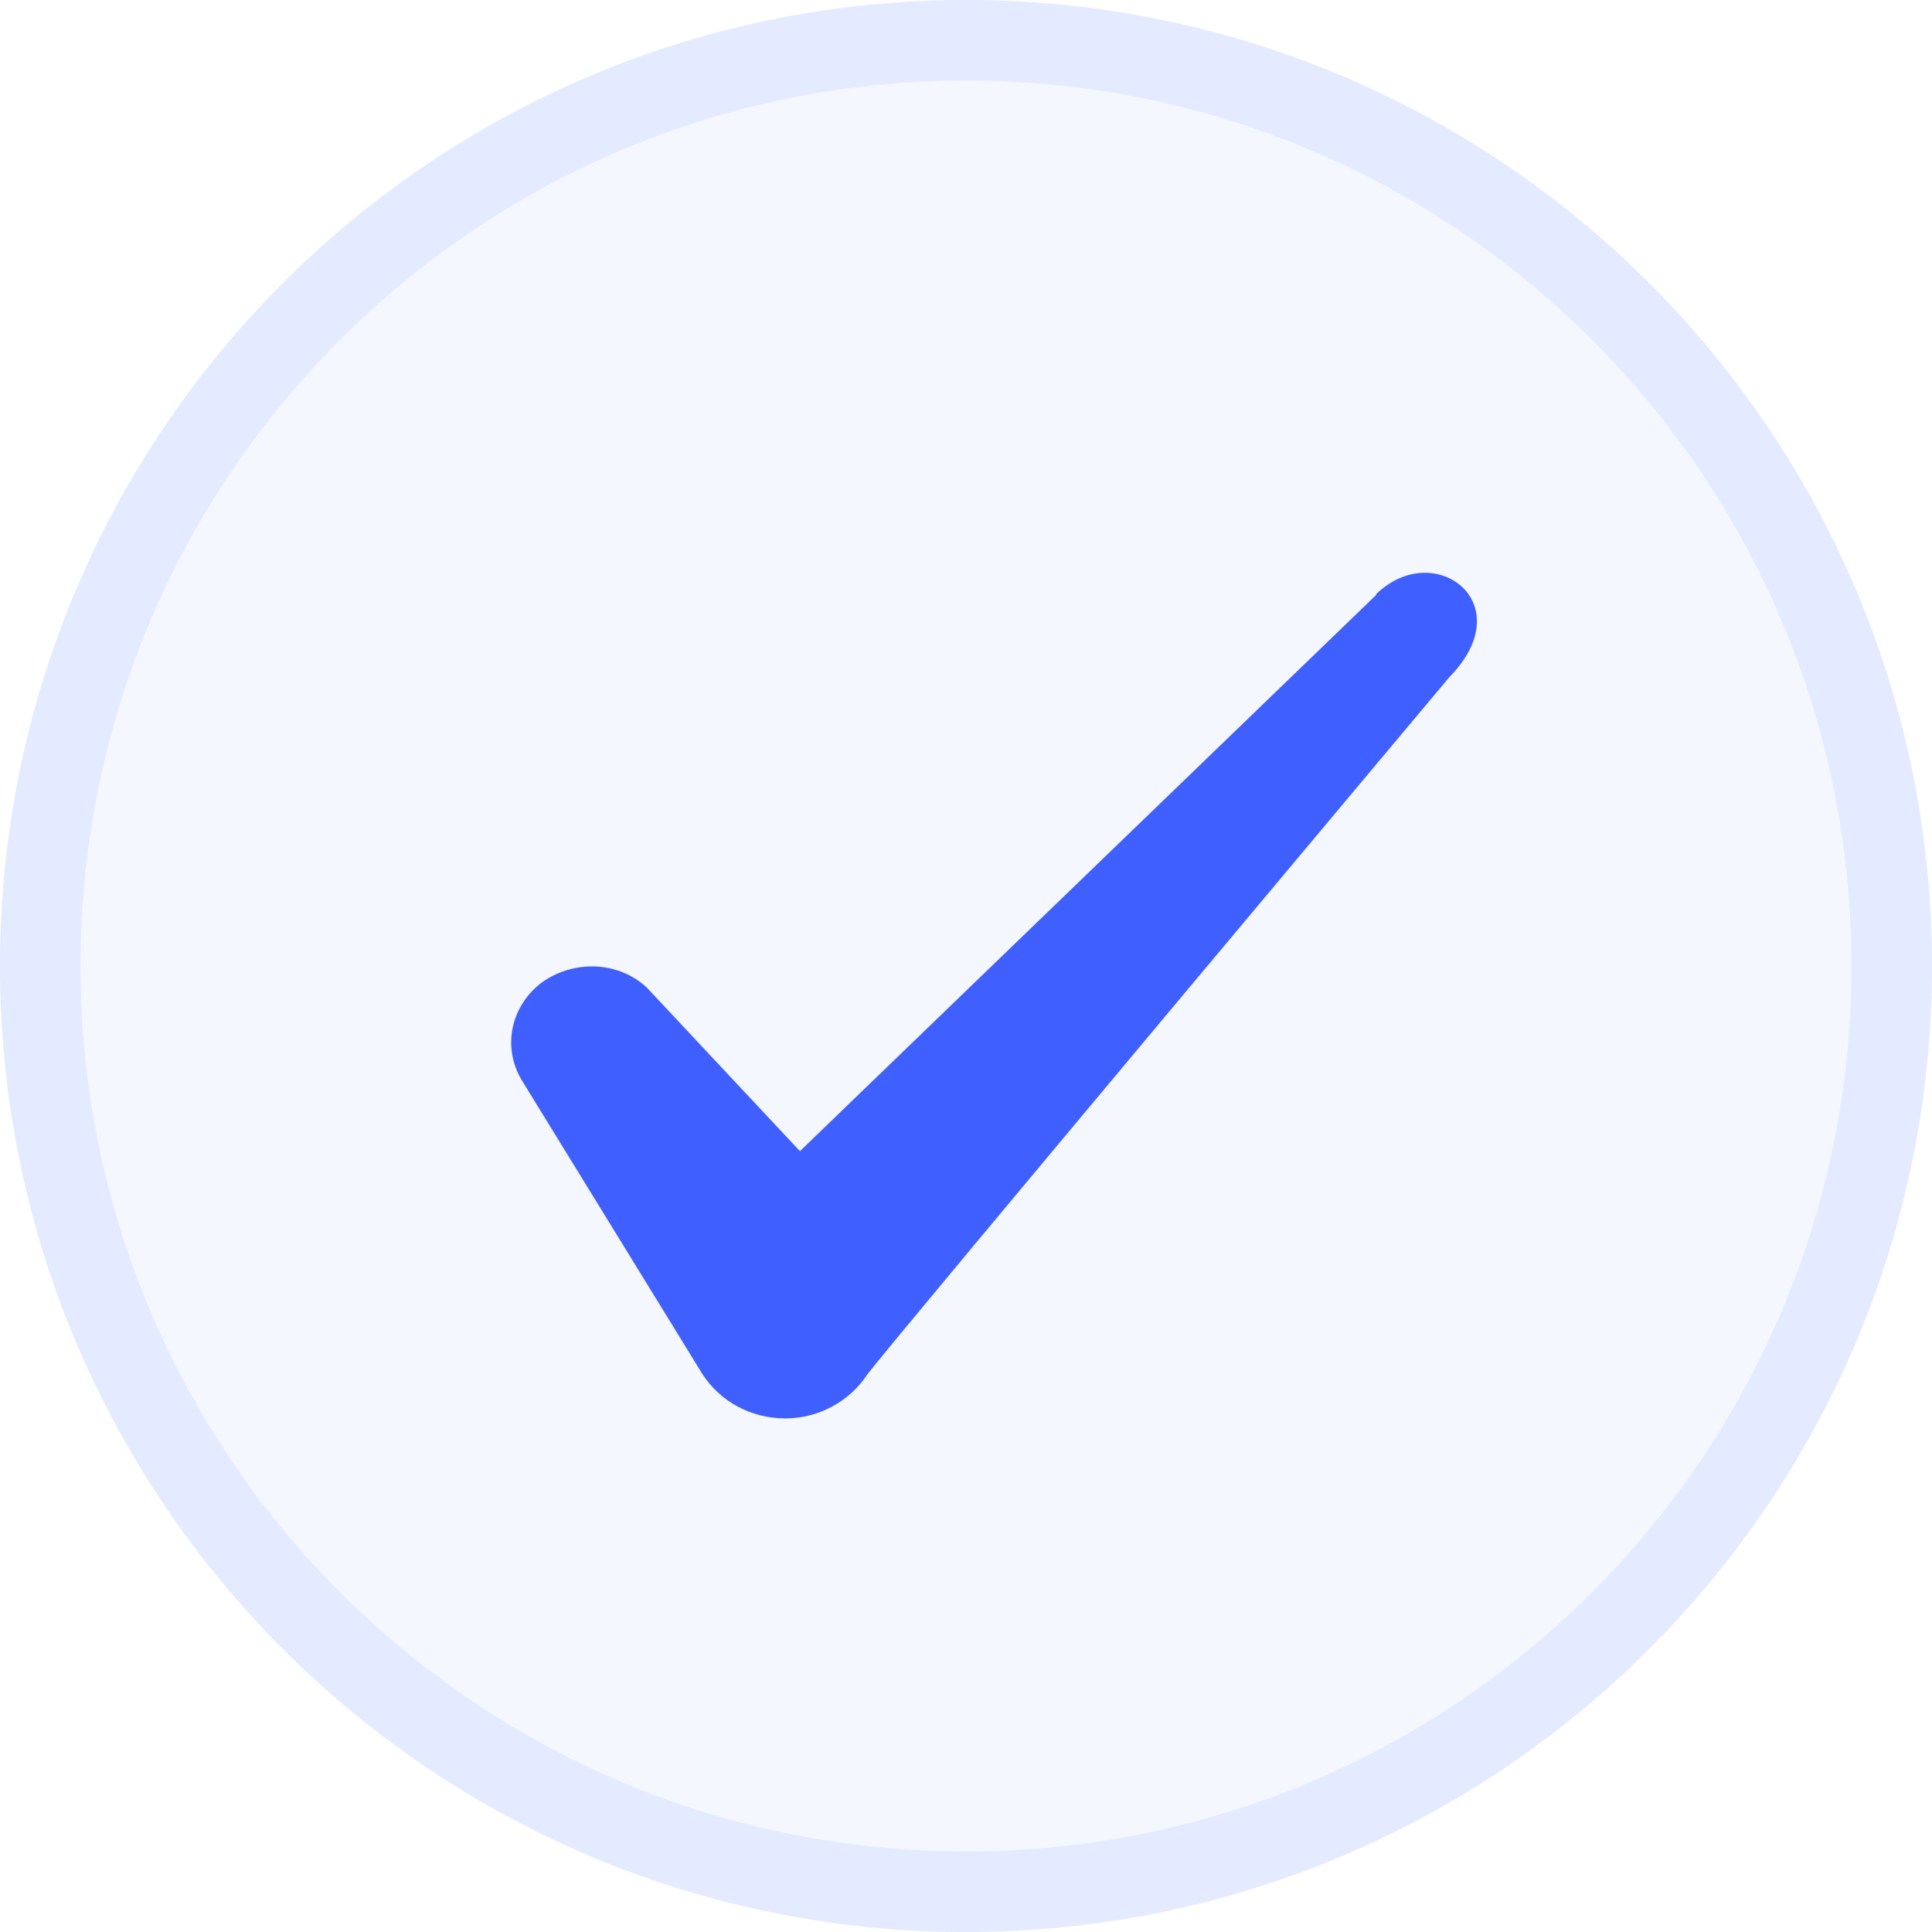
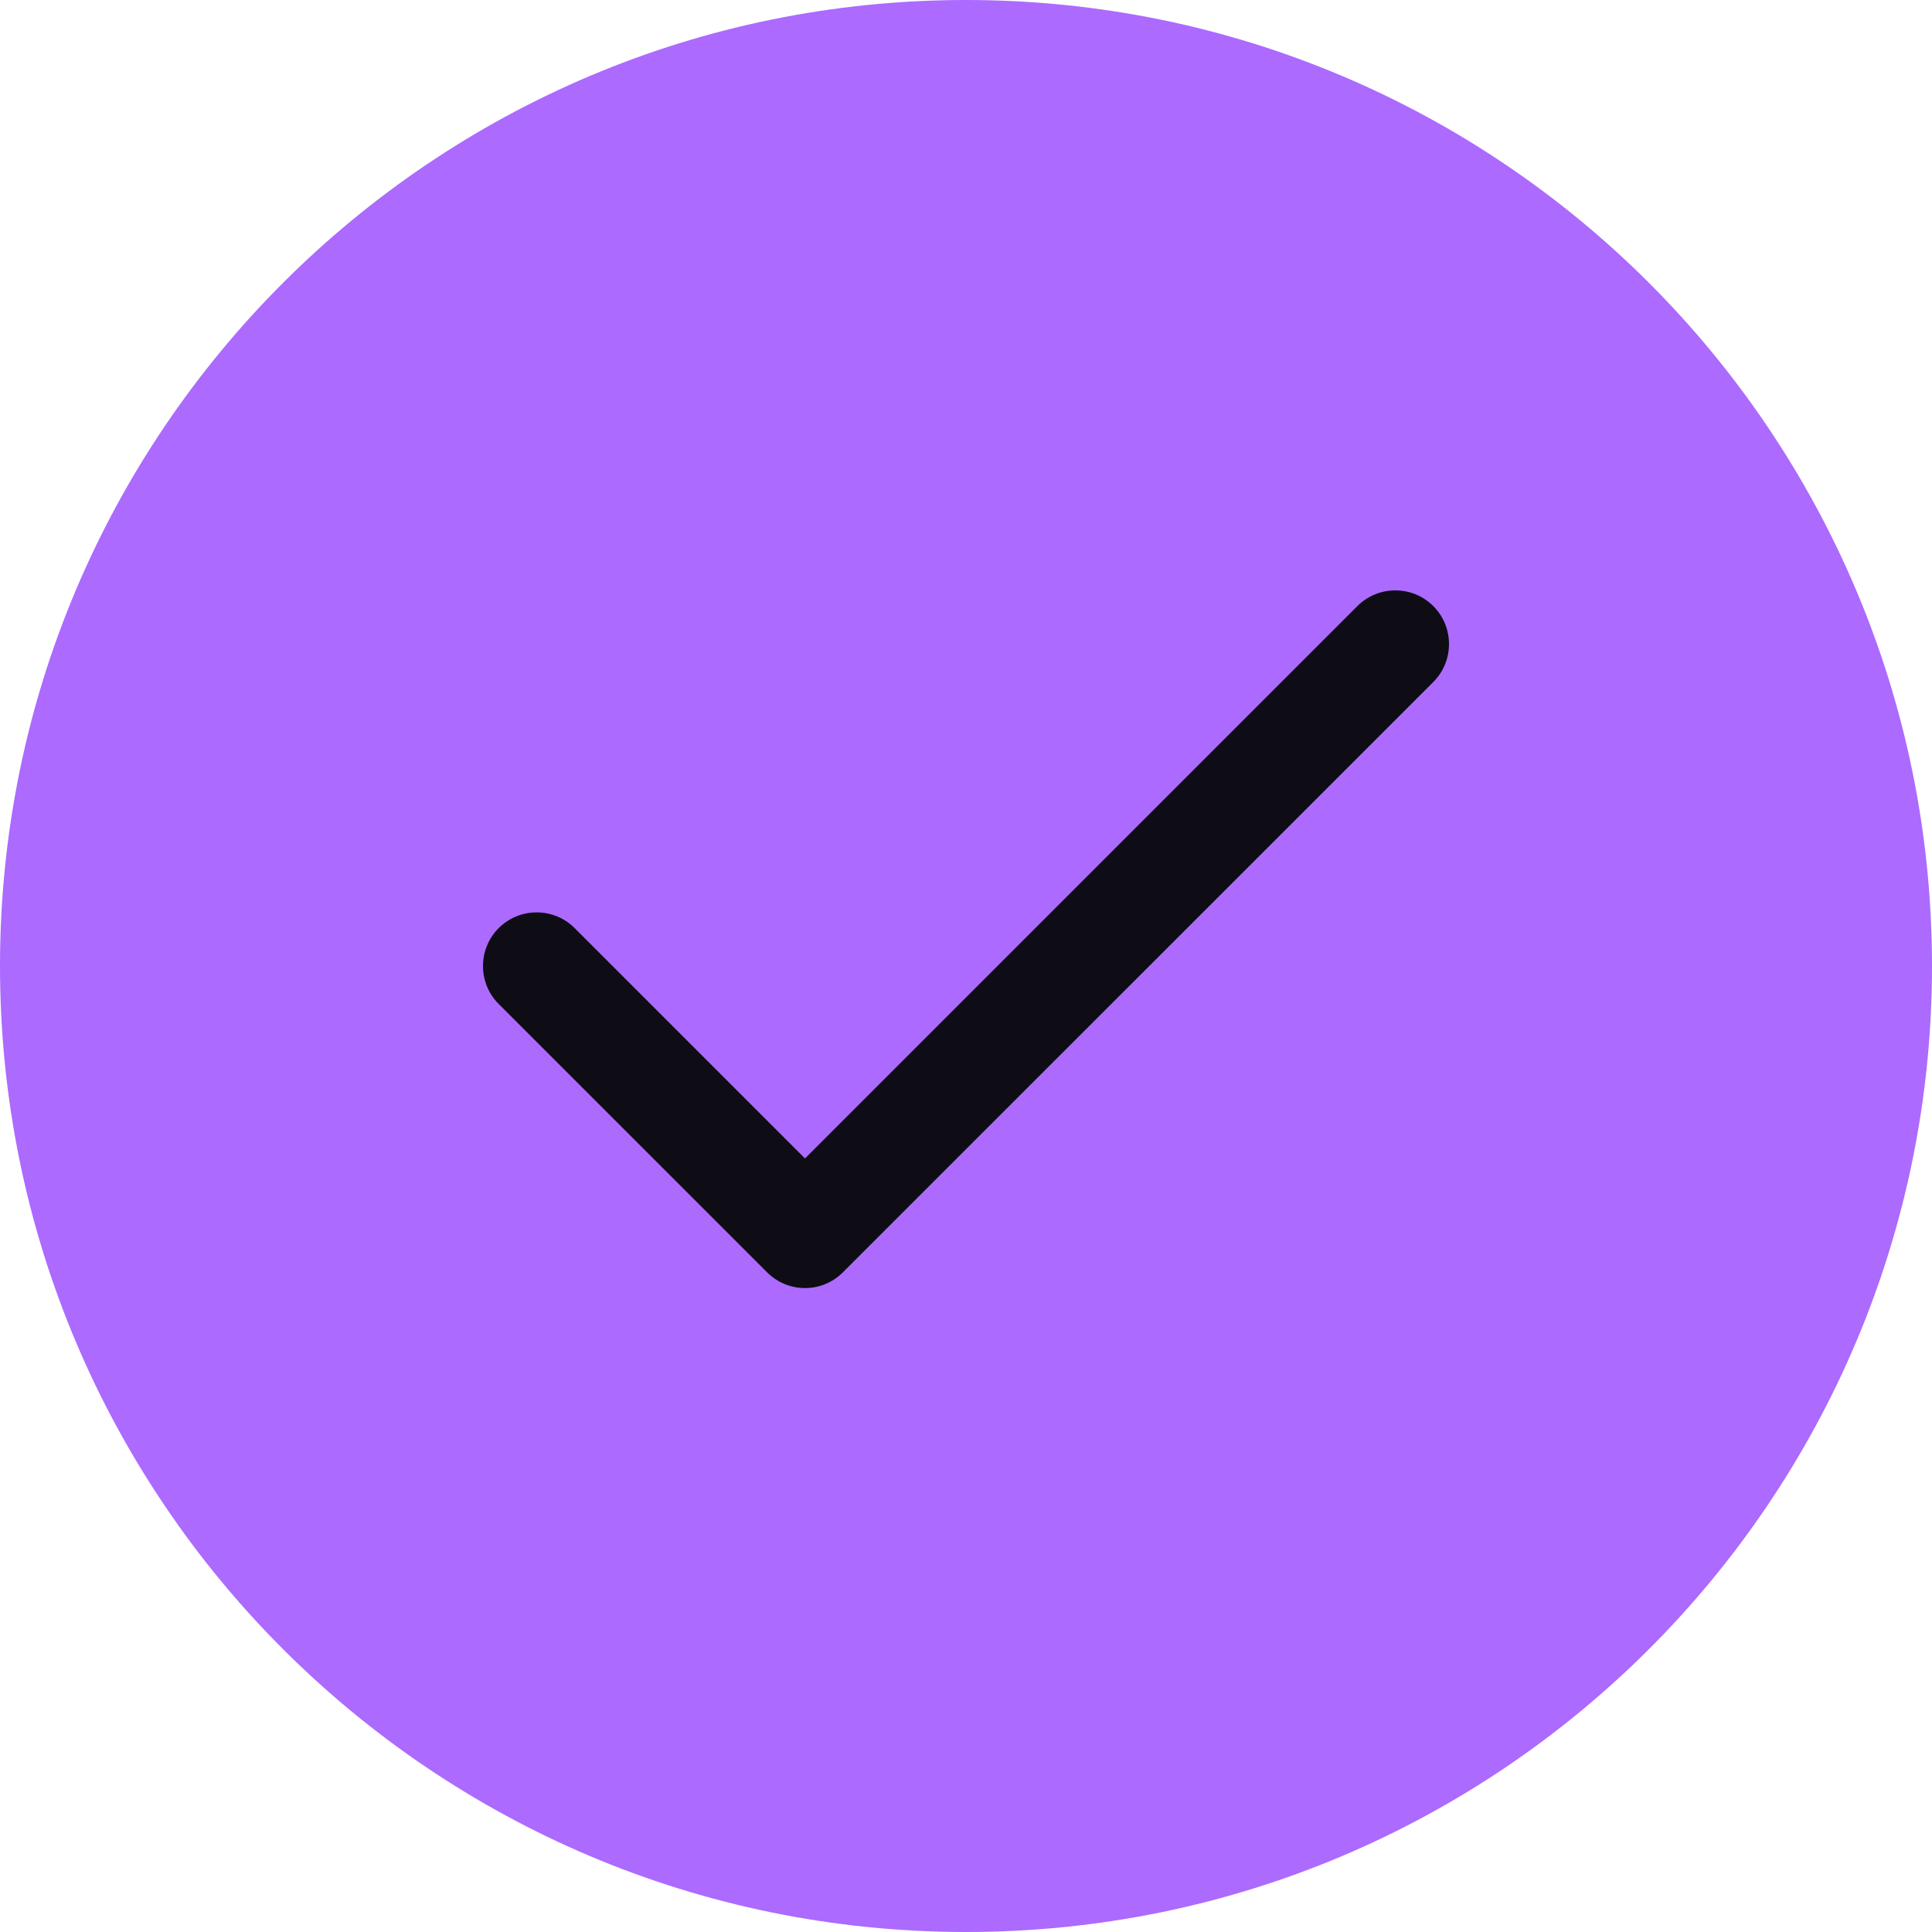
<svg xmlns="http://www.w3.org/2000/svg" width="24" height="24" viewBox="0 0 24 24" fill="none">
-   <rect x="0.5" y="0.5" width="23" height="23" rx="11.5" fill="#F4F7FE" />
-   <rect x="0.5" y="0.5" width="23" height="23" rx="11.5" stroke="#E4EAFF" />
-   <path fill-rule="evenodd" clip-rule="evenodd" d="M17.096 7.39L9.937 14.3L8.037 12.27C7.686 11.94 7.136 11.92 6.737 12.2C6.346 12.49 6.237 13 6.476 13.41L8.726 17.07C8.947 17.41 9.326 17.62 9.757 17.62C10.166 17.62 10.556 17.41 10.777 17.07C11.136 16.6 18.006 8.41 18.006 8.41C18.907 7.49 17.817 6.68 17.096 7.38V7.39Z" fill="#3F5FFF" />
+   <rect width="24" height="24" rx="12" fill="#AC6AFF" />
+   <path fill-rule="evenodd" clip-rule="evenodd" d="M17.805 7.529C18.065 7.79 18.065 8.212 17.805 8.472L10.471 15.805C10.211 16.066 9.789 16.066 9.529 15.805L6.195 12.472C5.935 12.212 5.935 11.79 6.195 11.529C6.456 11.269 6.878 11.269 7.138 11.529L10 14.391L16.862 7.529C17.122 7.269 17.544 7.269 17.805 7.529Z" fill="#0E0C15" />
</svg>
